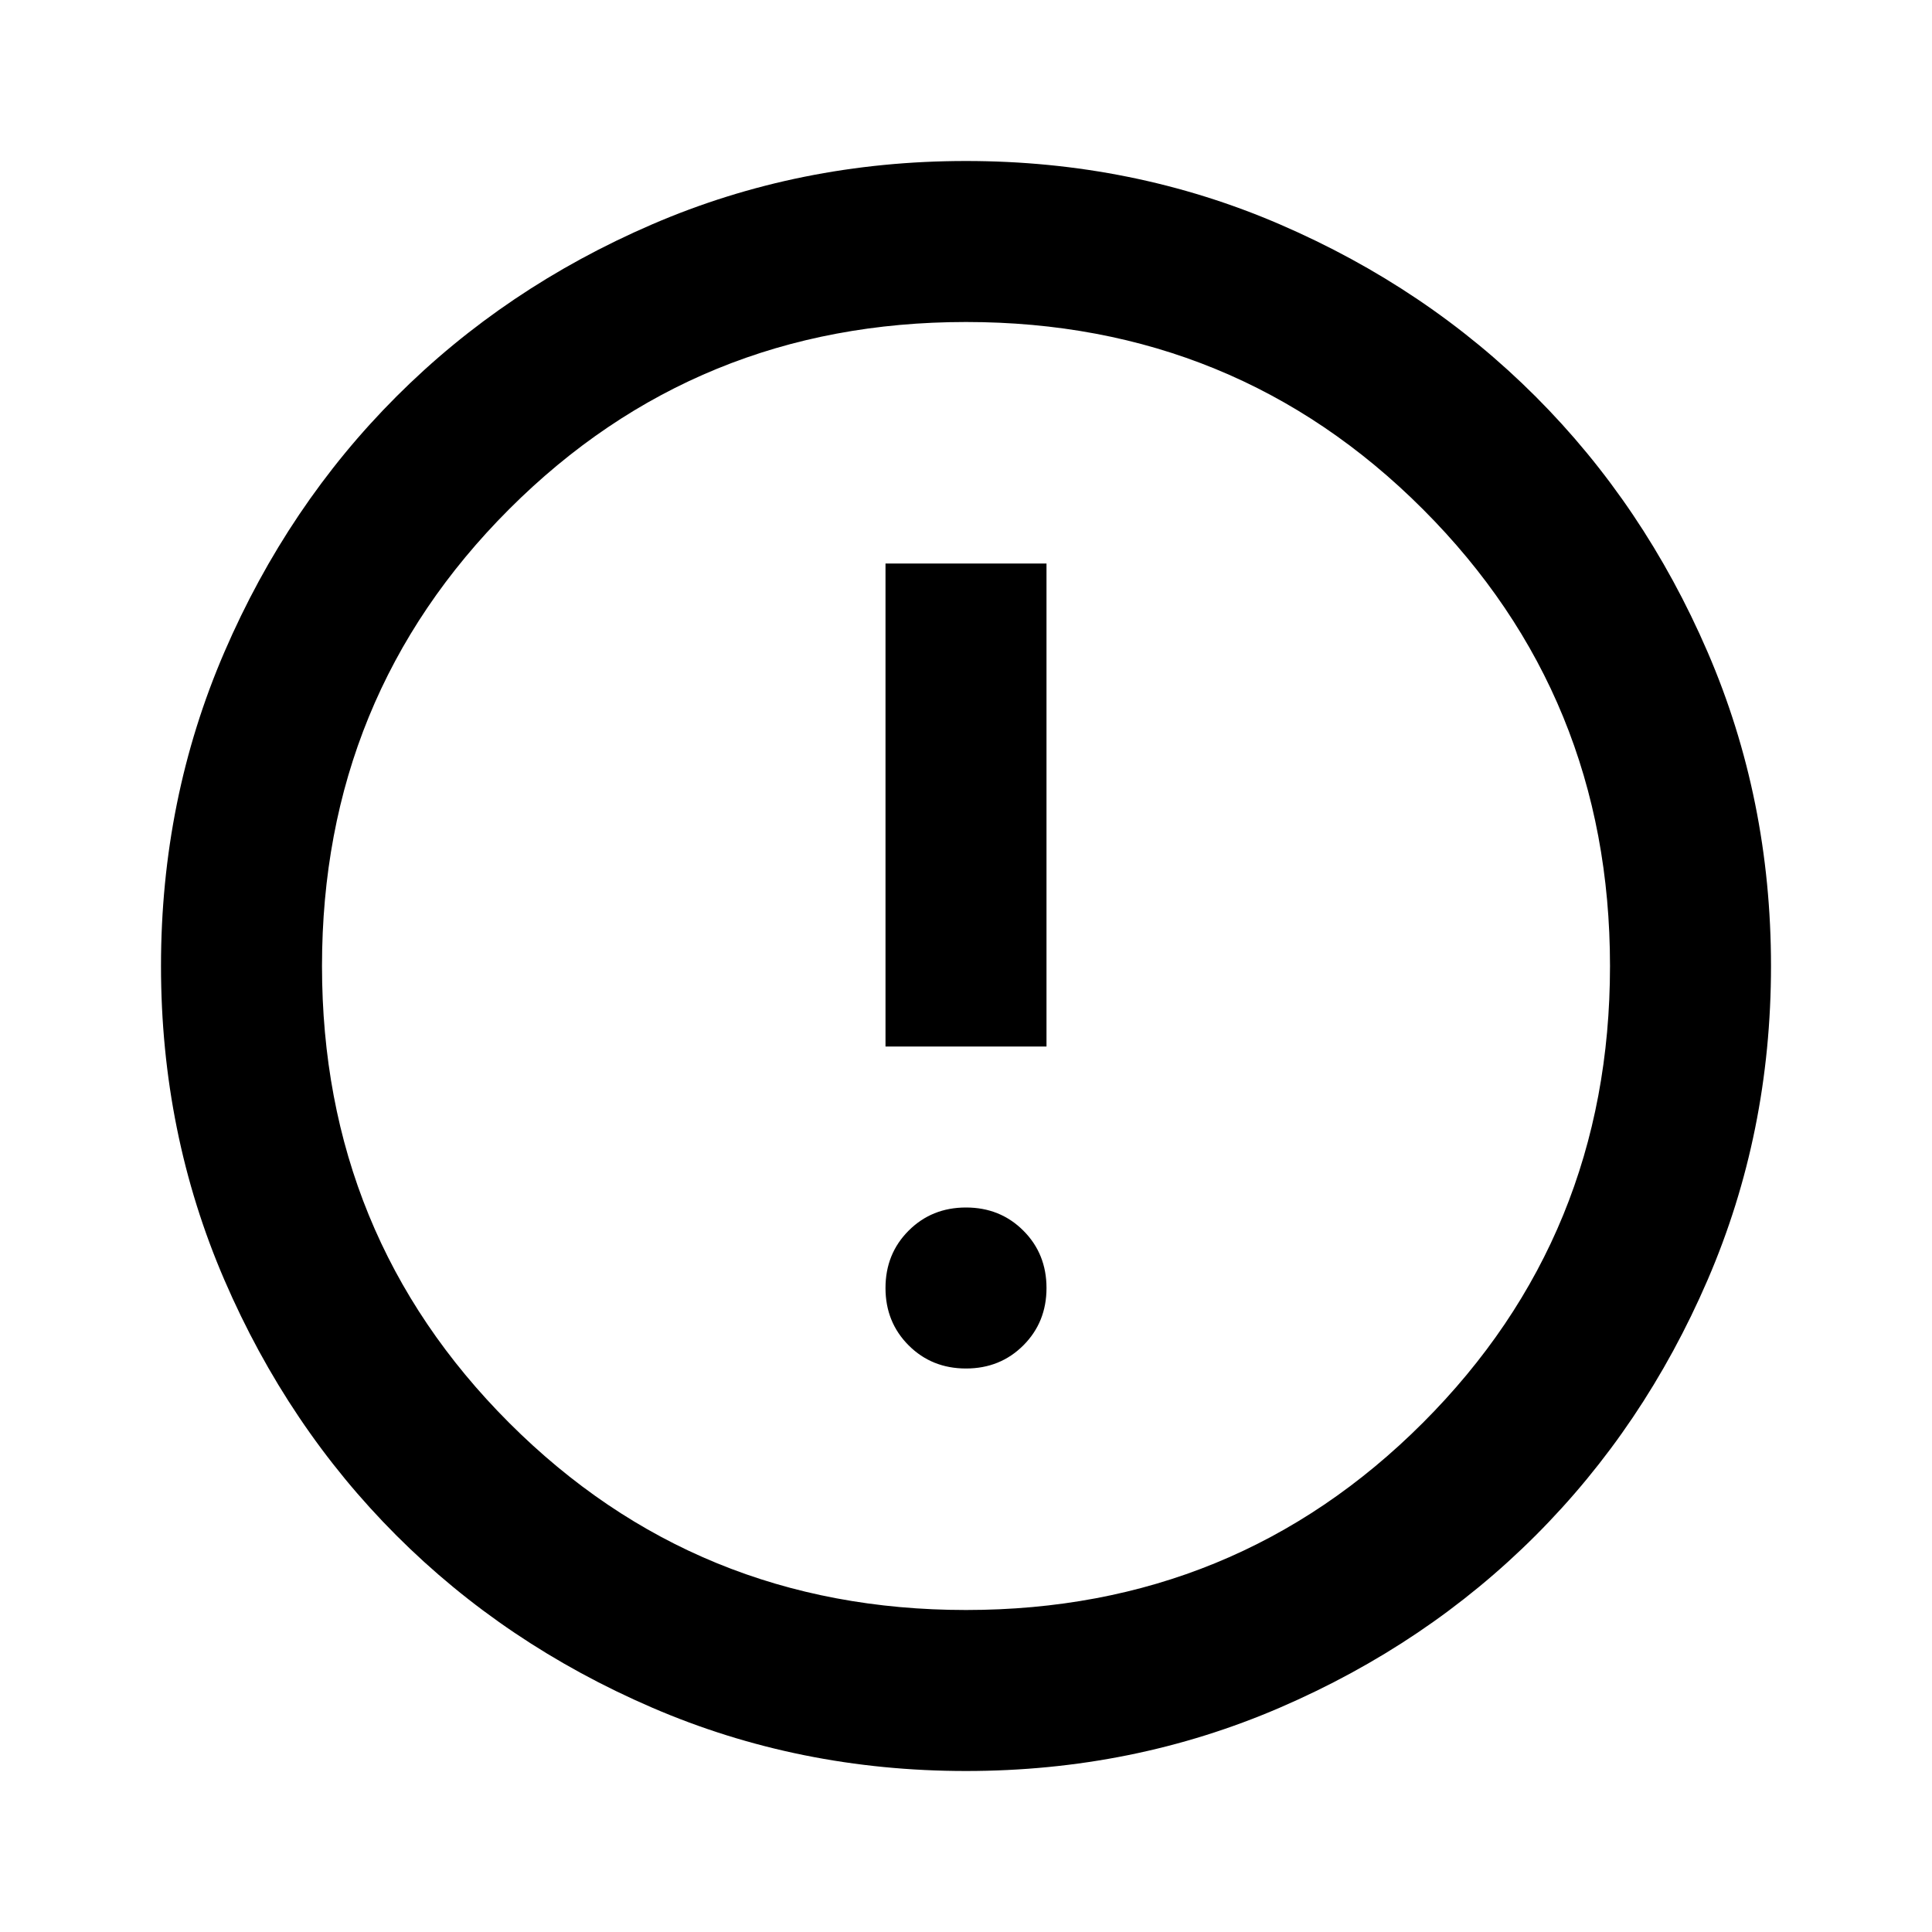
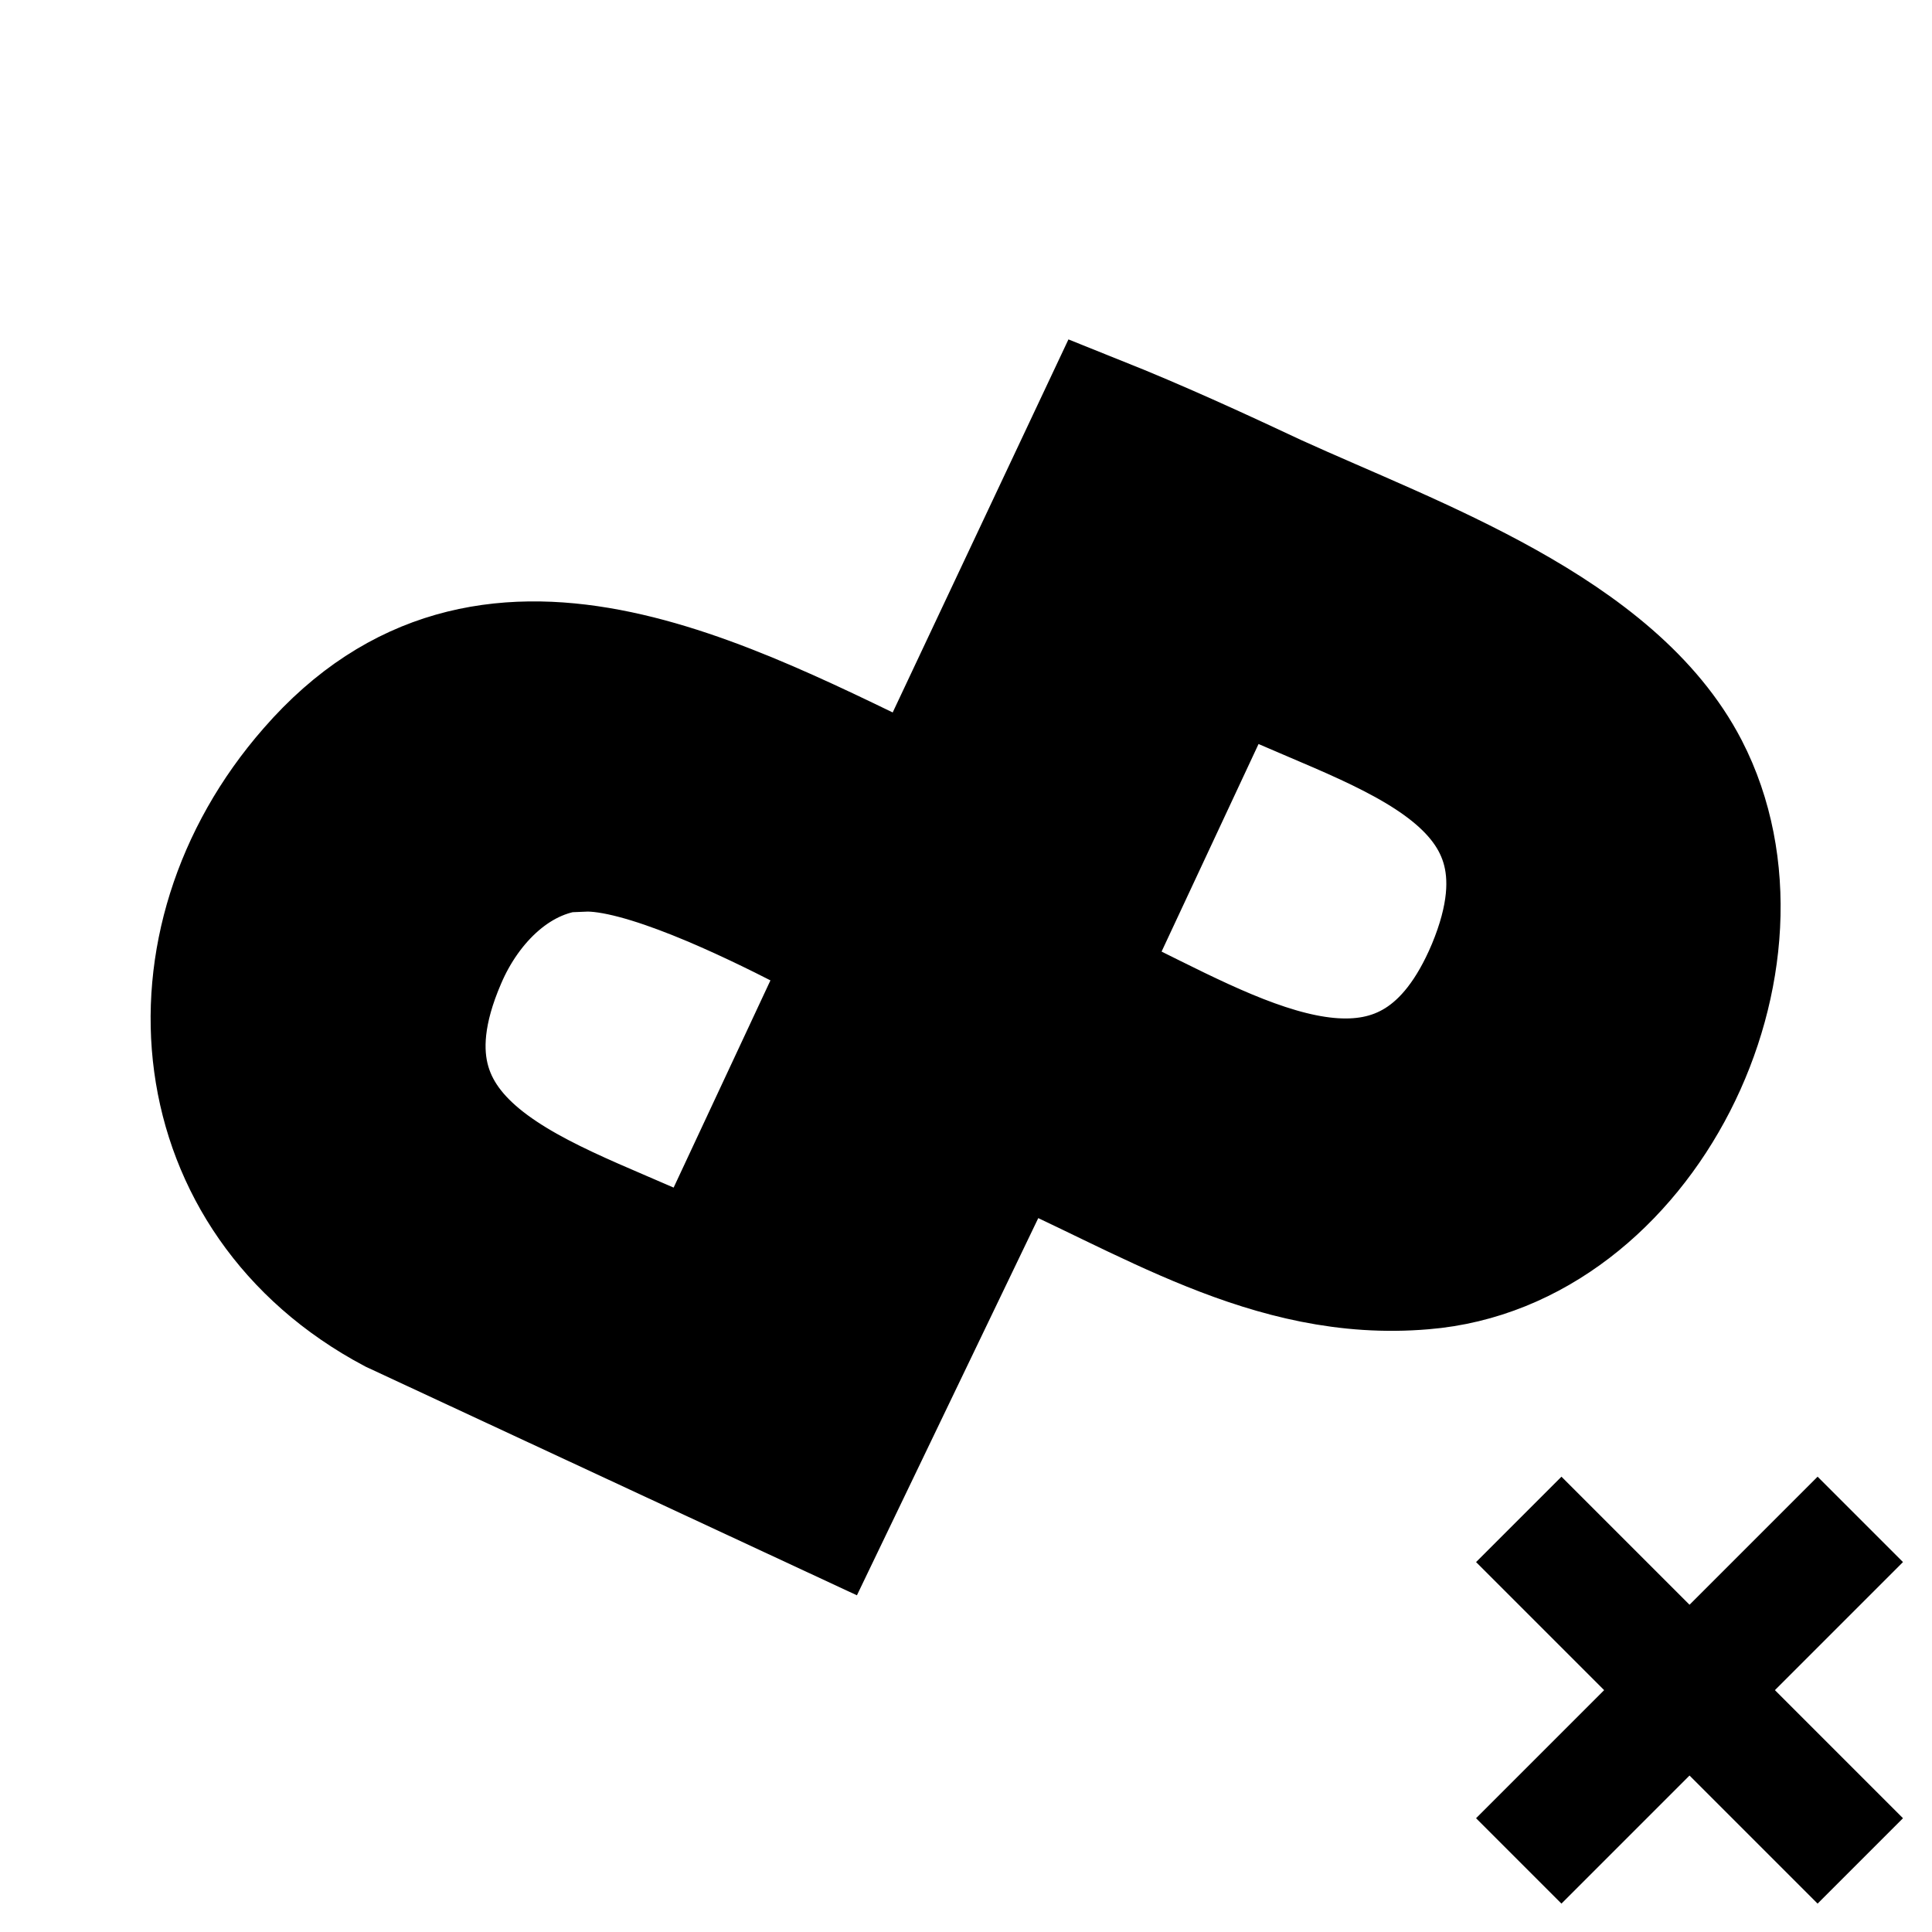
- <svg xmlns="http://www.w3.org/2000/svg" height="24px" viewBox="0 -960 960 960" width="24px" fill="#000000">
-   <path d="M480-280q17 0 28.5-11.5T520-320q0-17-11.5-28.5T480-360q-17 0-28.5 11.5T440-320q0 17 11.5 28.5T480-280Zm-40-160h80v-240h-80v240Zm40 360q-83 0-156-31.5T197-197q-54-54-85.5-127T80-480q0-83 31.5-156T197-763q54-54 127-85.5T480-880q83 0 156 31.5T763-763q54 54 85.5 127T880-480q0 83-31.5 156T763-197q-54 54-127 85.5T480-80Zm0-80q134 0 227-93t93-227q0-134-93-227t-227-93q-134 0-227 93t-93 227q0 134 93 227t227 93Zm0-320Z" />
+ <svg xmlns="http://www.w3.org/2000/svg" id="Layer_1" version="1.1" viewBox="0 0 16 16">
+   <defs>
+     <style>
+       .st0 {
+         stroke: #000;
+         stroke-miterlimit: 10;
+       }
+     </style>
+   </defs>
+   <path class="st0" d="M9.1,3.45c.5.2.98.42,1.47.65,1.14.52,2.81,1.1,3.41,2.26.82,1.59-.35,4-2.19,4.15-1.28.11-2.31-.6-3.43-1.08l-1.5,3.12-3.61-1.68c-1.75-.93-1.96-3.06-.69-4.51,1.47-1.69,3.46-.56,5.07.21,0,0,1.47-3.12,1.47-3.12ZM10.18,5.5l-1.21,2.59s.3.18.37.21c1.09.54,2.34,1.23,2.98-.29.69-1.66-1.04-1.94-2.13-2.51h0ZM4.83,7.04c-.53.02-.94.44-1.14.91-.72,1.67,1.03,1.98,2.13,2.55l1.21-2.59s-.3-.18-.37-.21c-.45-.23-1.35-.67-1.83-.65h0Z" />
+   <g>
+     <rect x="11.99" y="13.5" width="4" height="1" transform="translate(-5.8 13.99) rotate(-45)" />
+     <rect x="13.49" y="12" width="1" height="4" transform="translate(-5.8 13.99) rotate(-45)" />
+   </g>
</svg>
